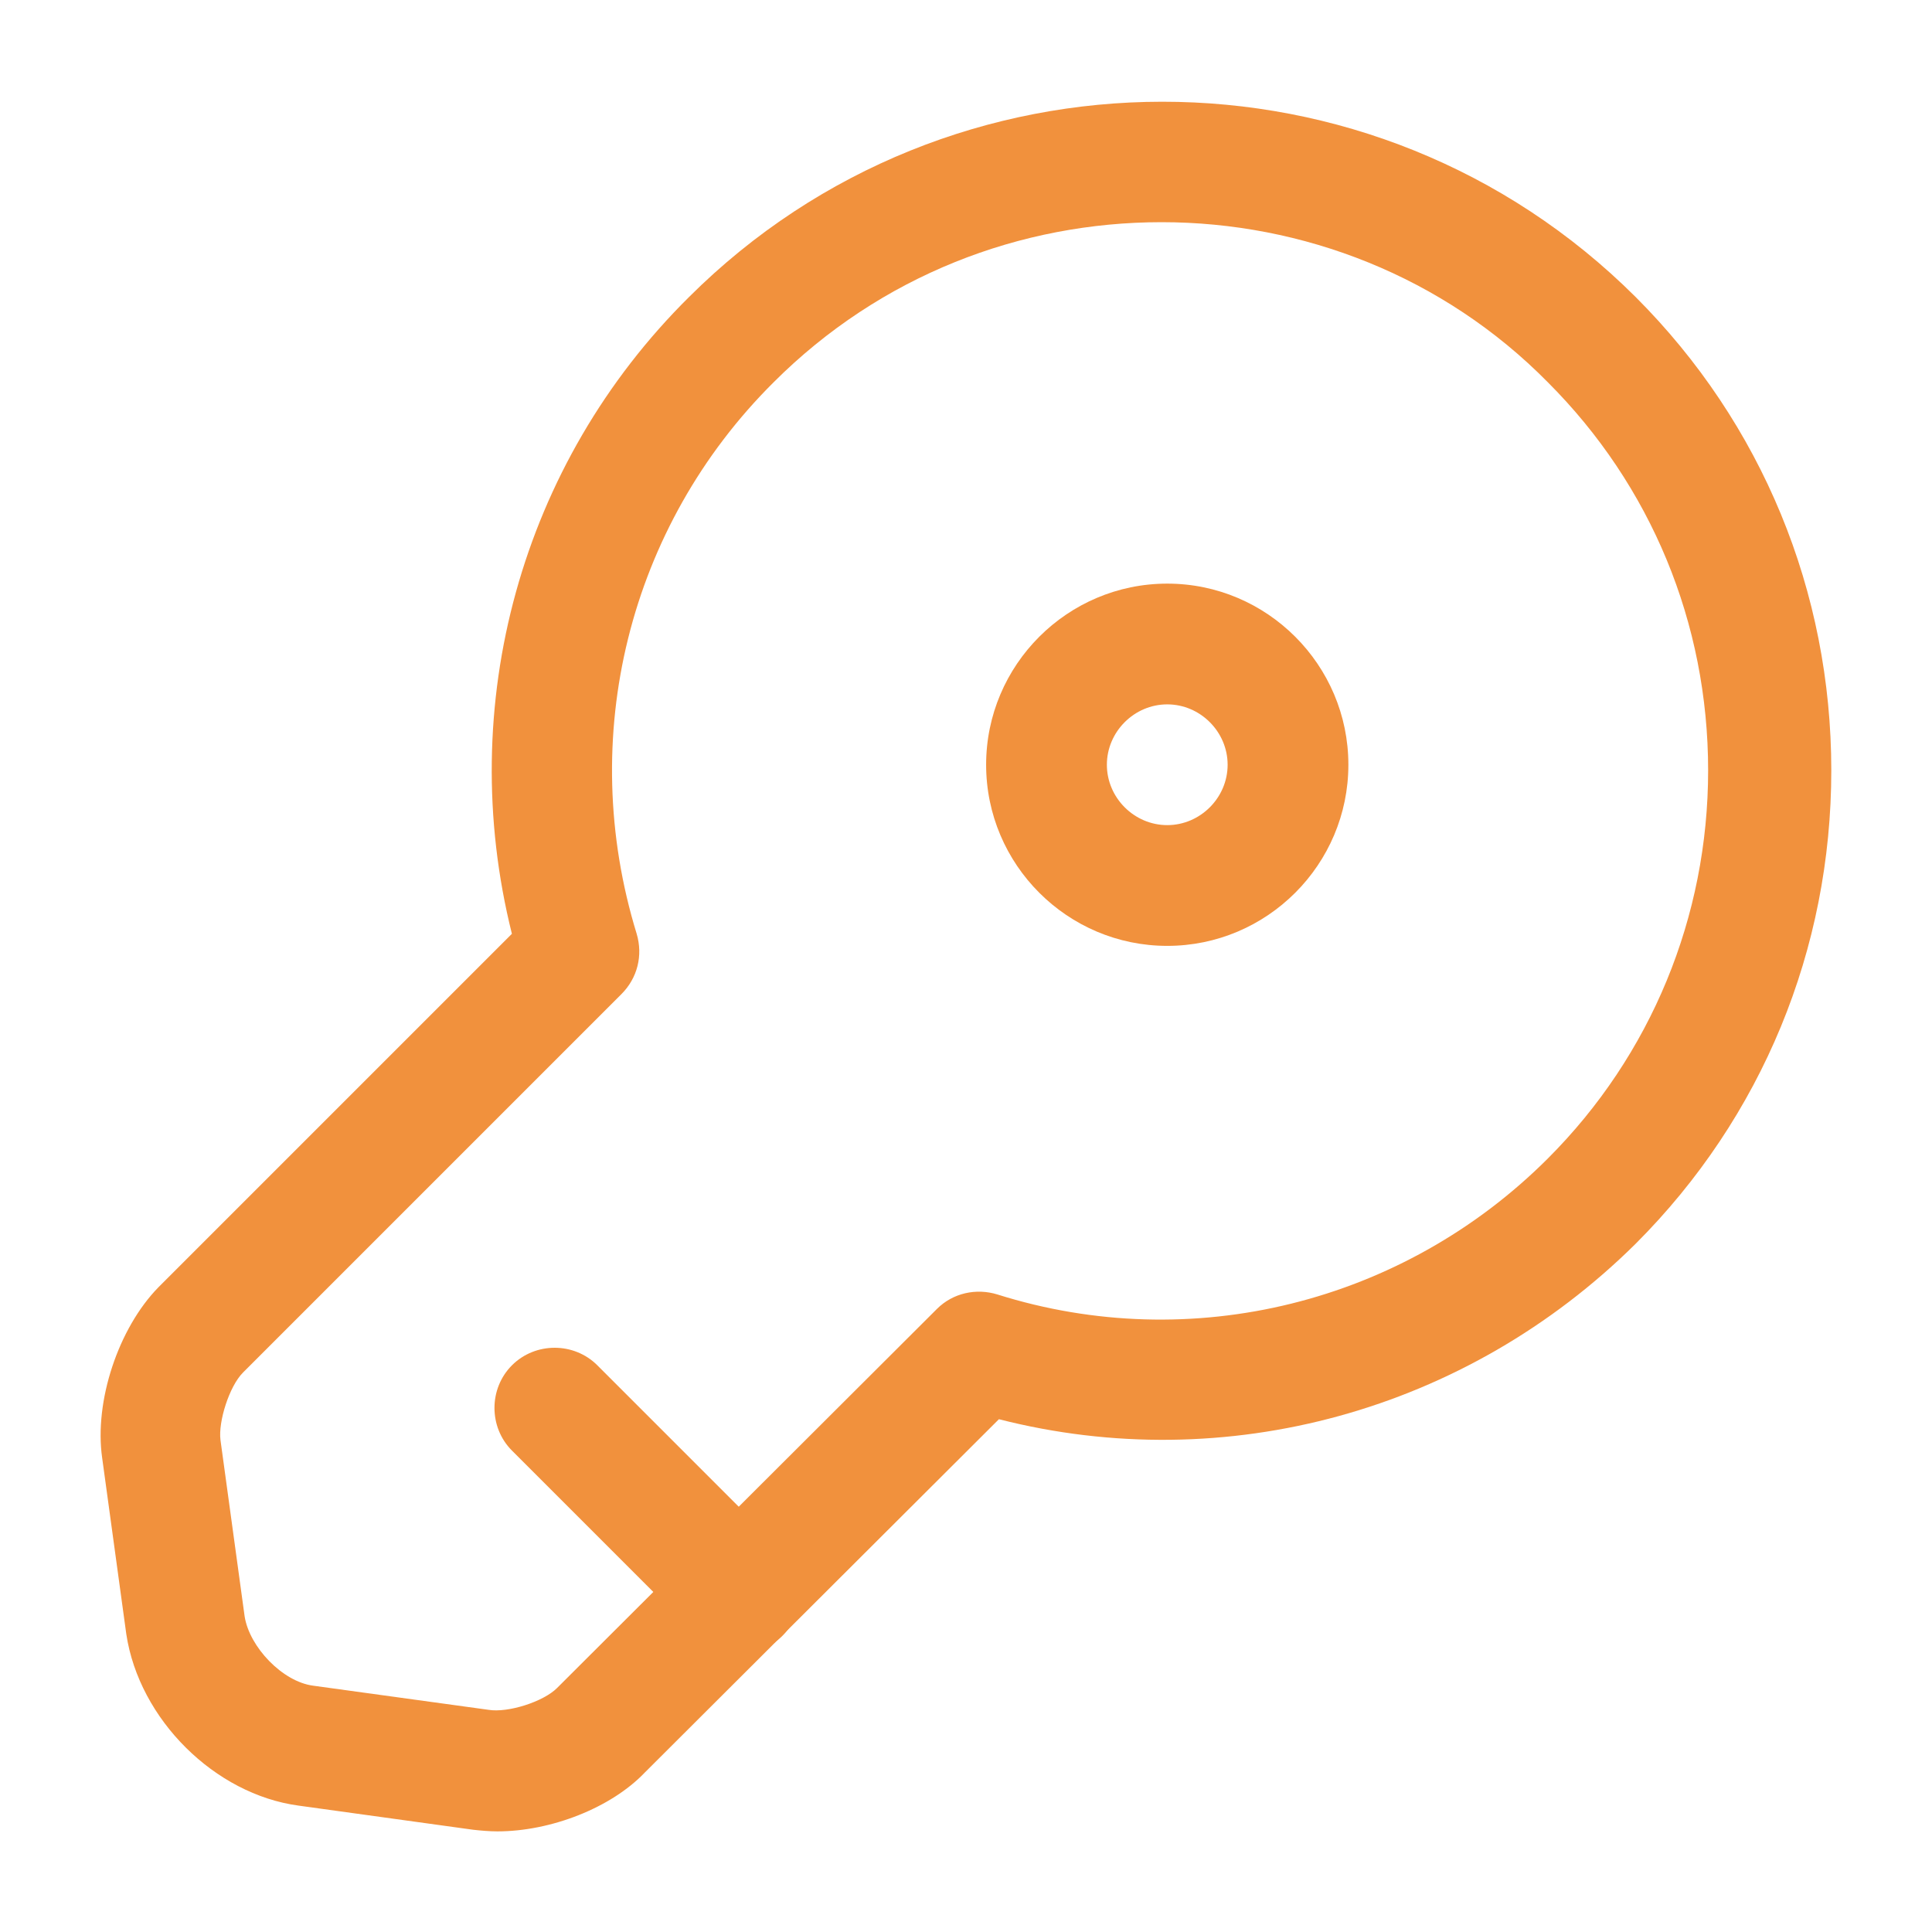
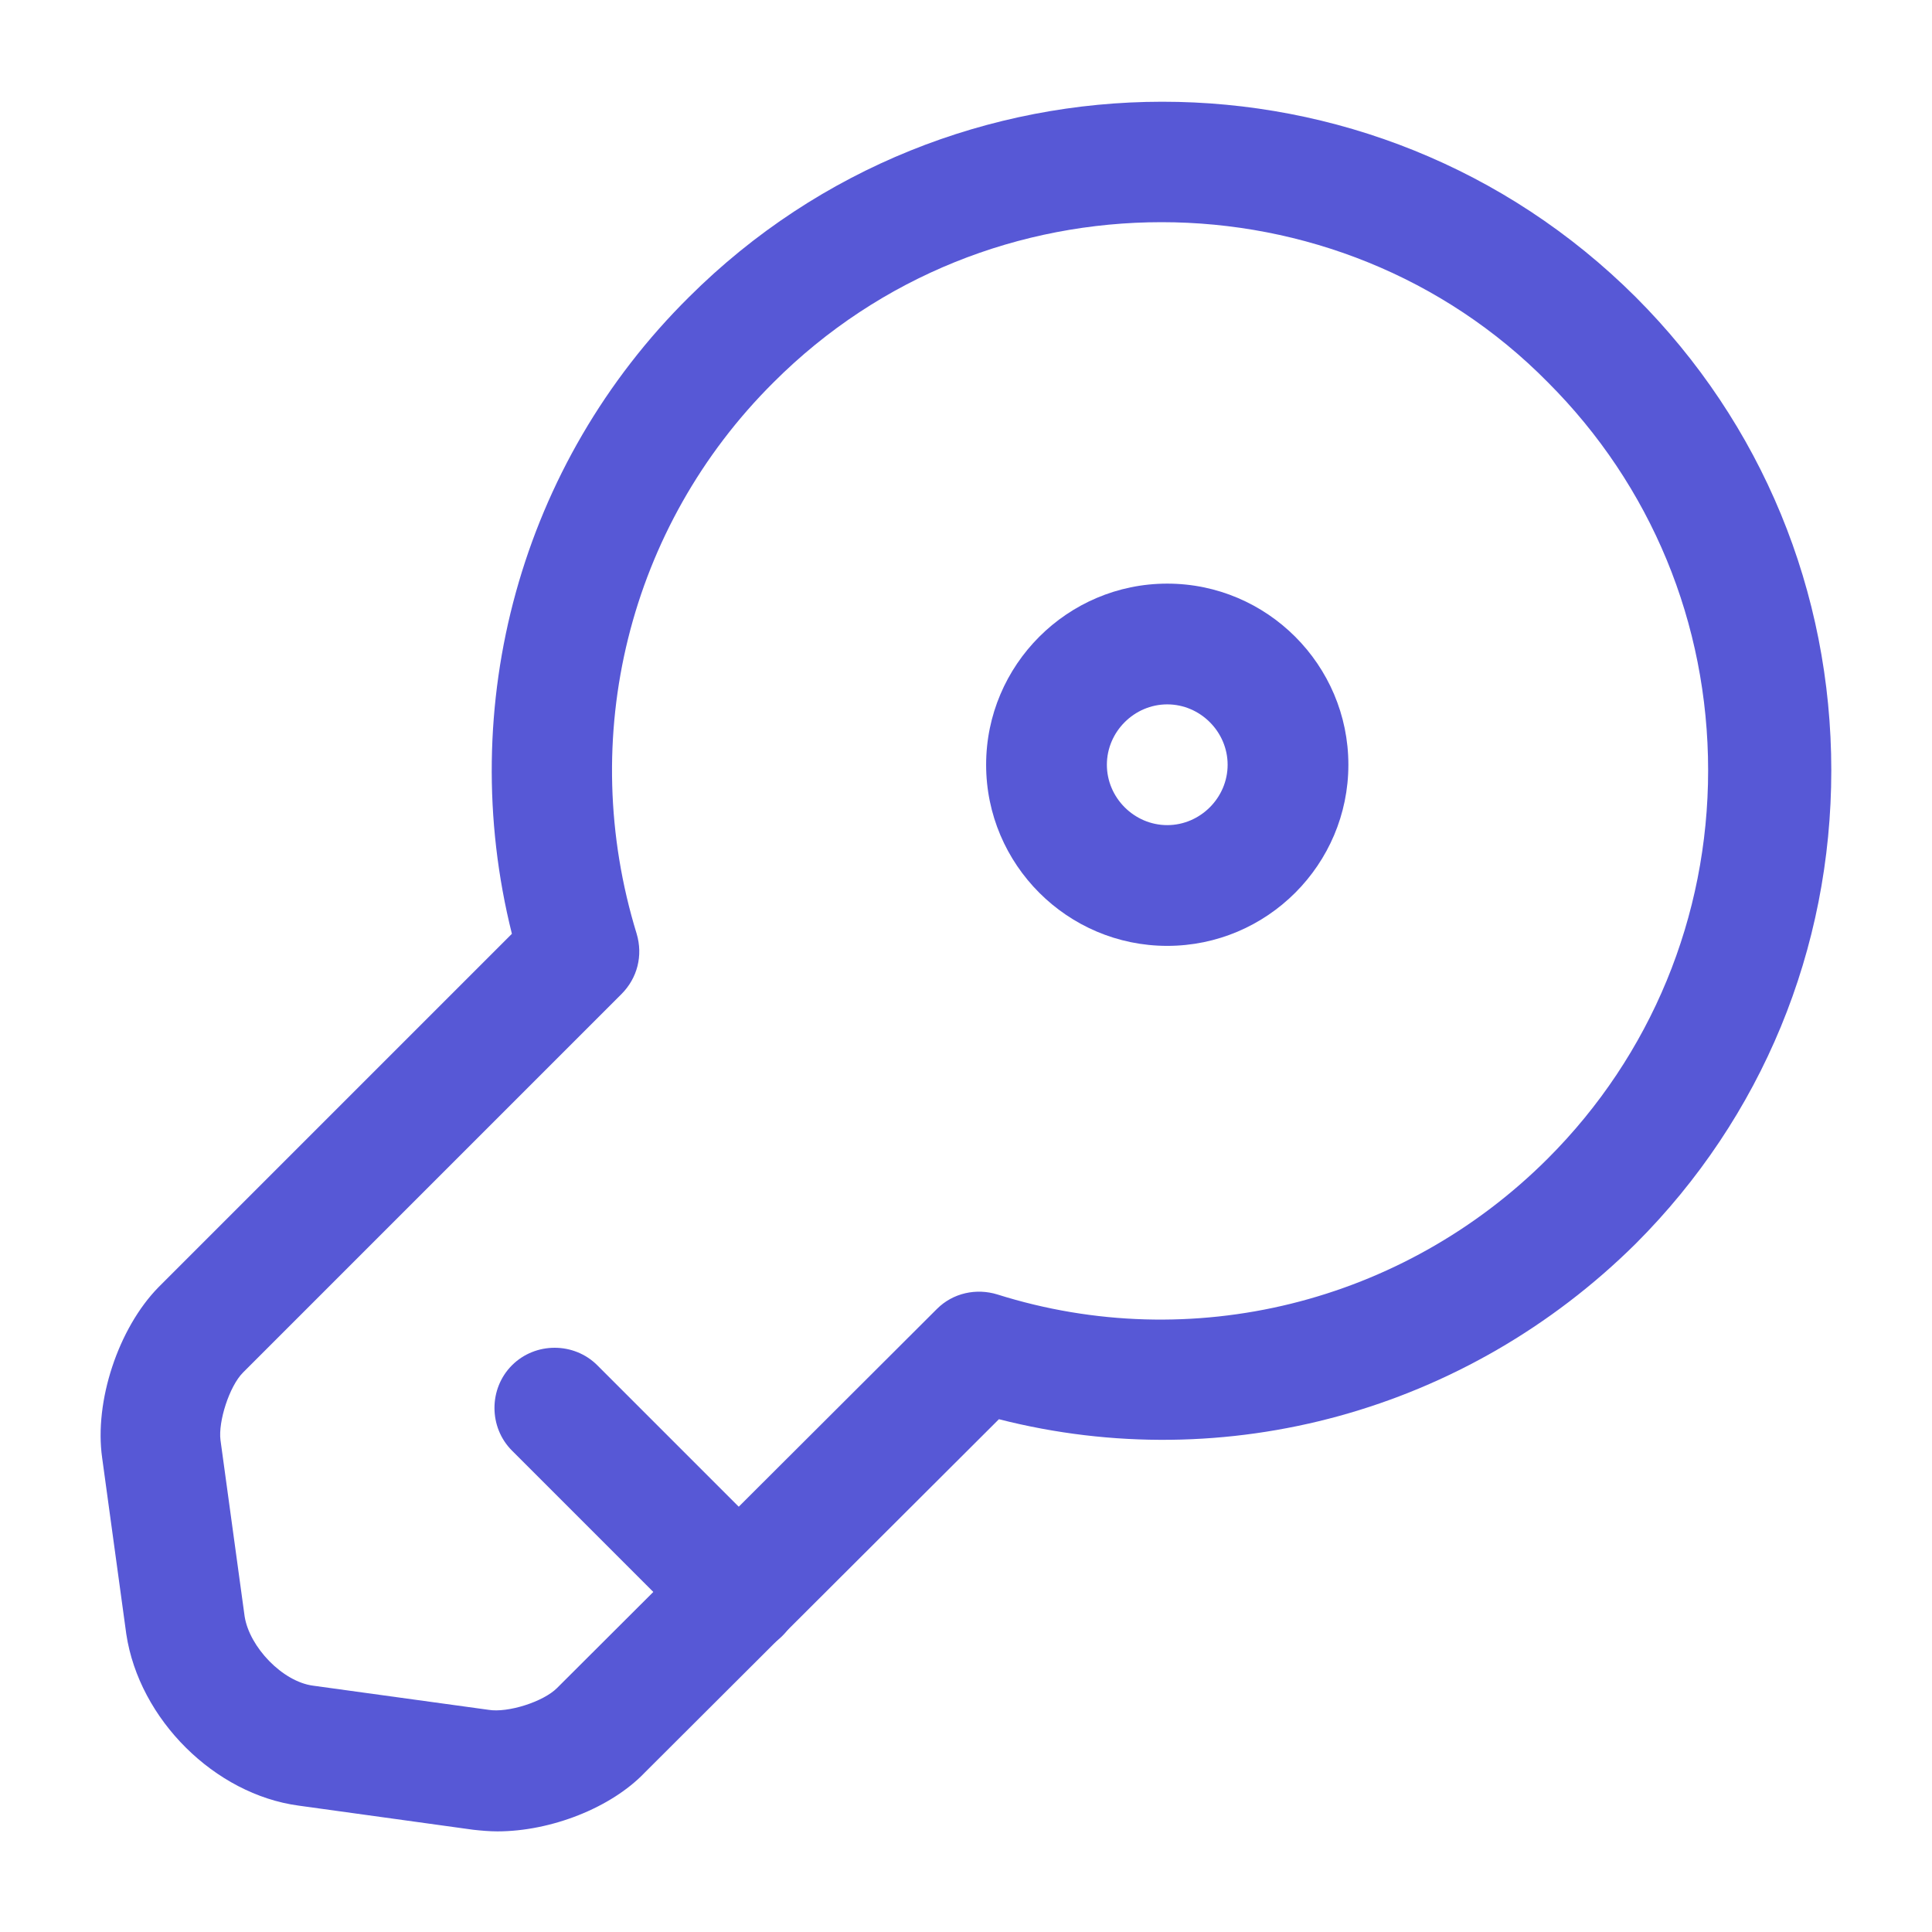
<svg xmlns="http://www.w3.org/2000/svg" width="24" height="24" viewBox="0 0 24 24" fill="none">
-   <path d="M6.179 22.75C6.079 22.75 5.969 22.74 5.879 22.73L3.709 22.43C2.669 22.29 1.729 21.36 1.569 20.3L1.269 18.11C1.169 17.41 1.469 16.5 1.969 15.99L6.359 11.6C5.649 8.76 6.469 5.76 8.559 3.69C11.799 0.46 17.069 0.45 20.319 3.69C21.889 5.26 22.749 7.35 22.749 9.57C22.749 11.79 21.889 13.88 20.319 15.45C18.219 17.53 15.229 18.35 12.409 17.63L8.009 22.02C7.589 22.46 6.839 22.75 6.179 22.75ZM14.429 2.76C12.679 2.76 10.939 3.42 9.609 4.75C7.809 6.54 7.159 9.16 7.909 11.6C7.989 11.87 7.919 12.15 7.719 12.35L3.019 17.05C2.849 17.22 2.709 17.66 2.739 17.89L3.039 20.08C3.099 20.46 3.509 20.89 3.889 20.94L6.069 21.24C6.309 21.28 6.749 21.14 6.919 20.97L11.639 16.26C11.839 16.06 12.129 16 12.389 16.08C14.799 16.84 17.429 16.19 19.229 14.39C20.509 13.11 21.219 11.39 21.219 9.57C21.219 7.74 20.509 6.03 19.229 4.75C17.929 3.43 16.179 2.76 14.429 2.76Z" fill="#f1913d" />
-   <path d="M9.19 20.54C9 20.54 8.81 20.47 8.66 20.32L6.36 18.02C6.07 17.73 6.07 17.25 6.36 16.96C6.65 16.67 7.13 16.67 7.42 16.96L9.72 19.26C10.01 19.55 10.01 20.03 9.72 20.32C9.57 20.47 9.38 20.54 9.19 20.54Z" fill="#f1913d" />
-   <path d="M14.5 11.75C13.26 11.75 12.25 10.74 12.25 9.5C12.25 8.26 13.26 7.25 14.5 7.25C15.74 7.25 16.75 8.26 16.75 9.5C16.75 10.74 15.74 11.75 14.5 11.75ZM14.5 8.75C14.09 8.75 13.75 9.09 13.75 9.5C13.75 9.91 14.09 10.25 14.5 10.25C14.91 10.25 15.25 9.91 15.25 9.5C15.25 9.09 14.91 8.75 14.5 8.75Z" fill="#f1913d" />
+   <path d="M6.179 22.75C6.079 22.75 5.969 22.74 5.879 22.73L3.709 22.43C2.669 22.29 1.729 21.36 1.569 20.3L1.269 18.11C1.169 17.41 1.469 16.5 1.969 15.99L6.359 11.6C5.649 8.76 6.469 5.76 8.559 3.69C11.799 0.46 17.069 0.45 20.319 3.69C21.889 5.26 22.749 7.35 22.749 9.57C22.749 11.79 21.889 13.88 20.319 15.45C18.219 17.53 15.229 18.35 12.409 17.63L8.009 22.02C7.589 22.46 6.839 22.75 6.179 22.75ZM14.429 2.76C12.679 2.76 10.939 3.42 9.609 4.75C7.809 6.54 7.159 9.16 7.909 11.6C7.989 11.87 7.919 12.15 7.719 12.35L3.019 17.05C2.849 17.22 2.709 17.66 2.739 17.89L3.039 20.08C3.099 20.46 3.509 20.89 3.889 20.94L6.069 21.24C6.309 21.28 6.749 21.14 6.919 20.97L11.639 16.26C11.839 16.06 12.129 16 12.389 16.08C14.799 16.84 17.429 16.19 19.229 14.39C20.509 13.11 21.219 11.39 21.219 9.57C21.219 7.74 20.509 6.03 19.229 4.75C17.929 3.43 16.179 2.76 14.429 2.76Z" fill="#5758d6" />
+   <path d="M9.19 20.54C9 20.54 8.81 20.47 8.66 20.32L6.36 18.02C6.07 17.73 6.07 17.25 6.36 16.96C6.65 16.67 7.13 16.67 7.42 16.96L9.72 19.26C10.01 19.55 10.01 20.03 9.72 20.32C9.57 20.47 9.38 20.54 9.19 20.54Z" fill="#5758d6" />
+   <path d="M14.5 11.75C13.26 11.75 12.25 10.74 12.25 9.5C12.25 8.26 13.26 7.25 14.5 7.25C15.74 7.25 16.75 8.26 16.75 9.5C16.75 10.74 15.74 11.75 14.5 11.75ZM14.5 8.75C14.09 8.75 13.75 9.09 13.75 9.5C13.75 9.91 14.09 10.25 14.5 10.25C14.91 10.25 15.25 9.91 15.25 9.5C15.25 9.09 14.91 8.75 14.5 8.75Z" fill="#5758d6" />
</svg>
